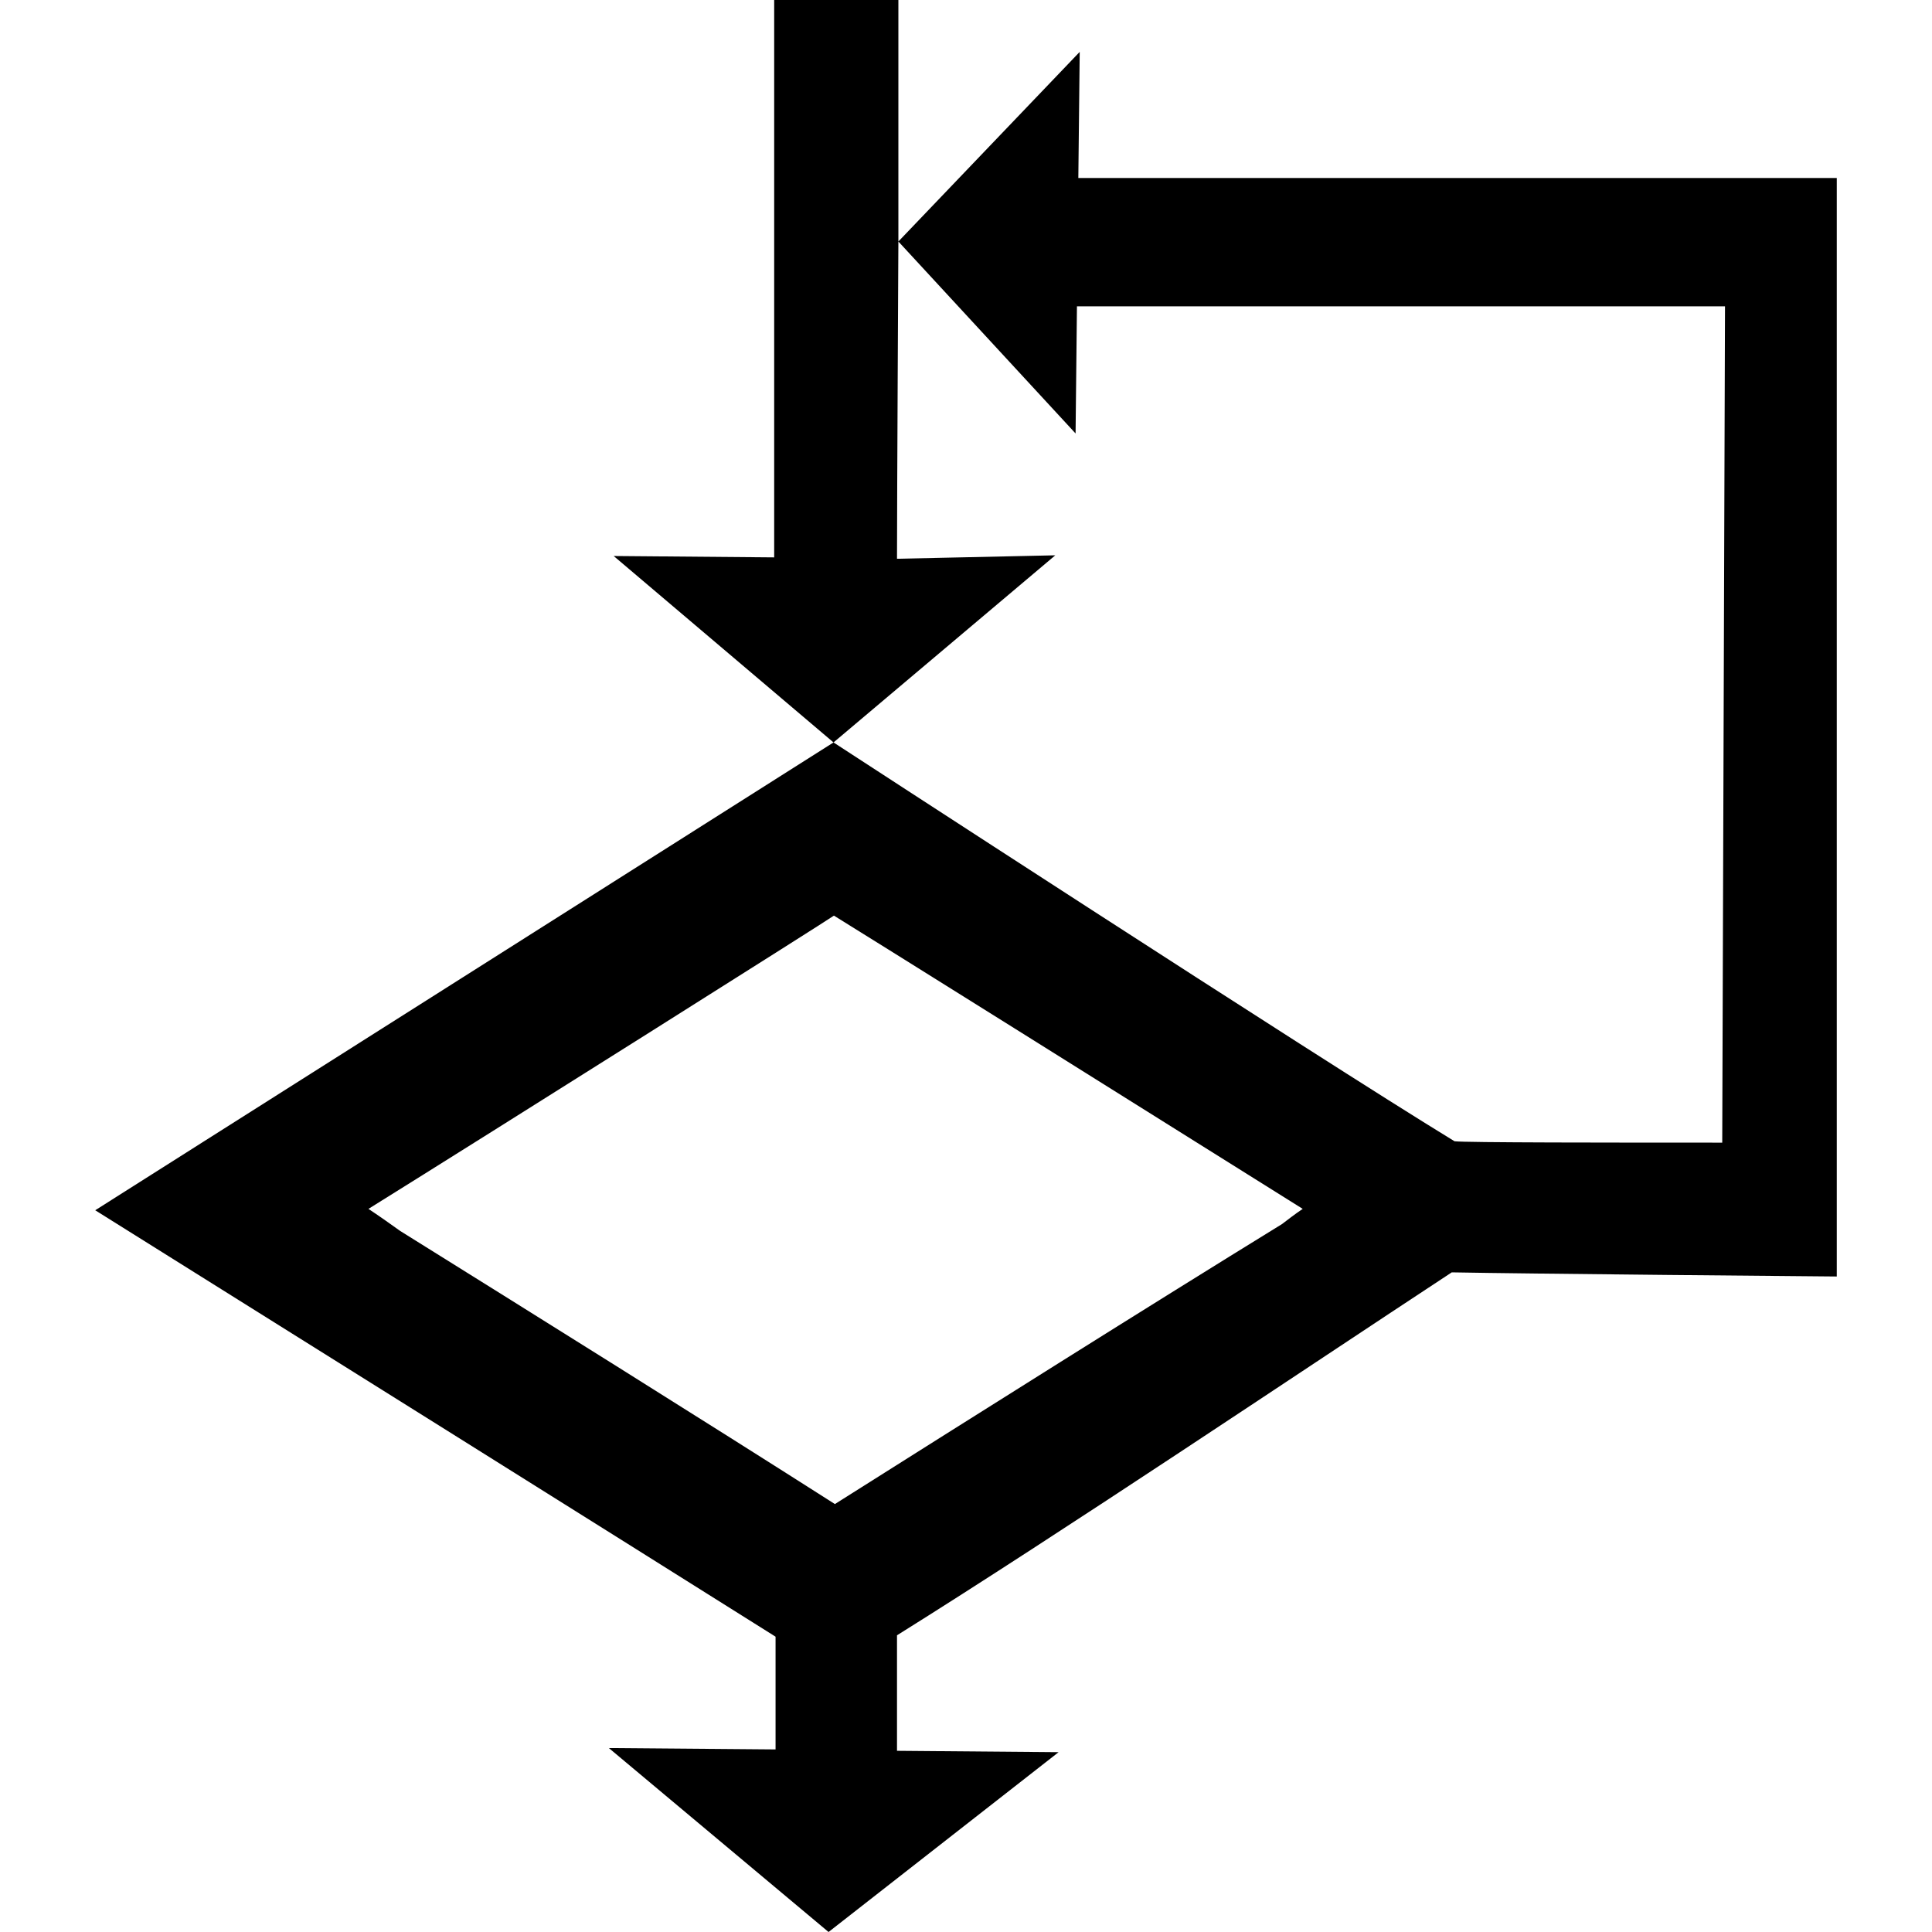
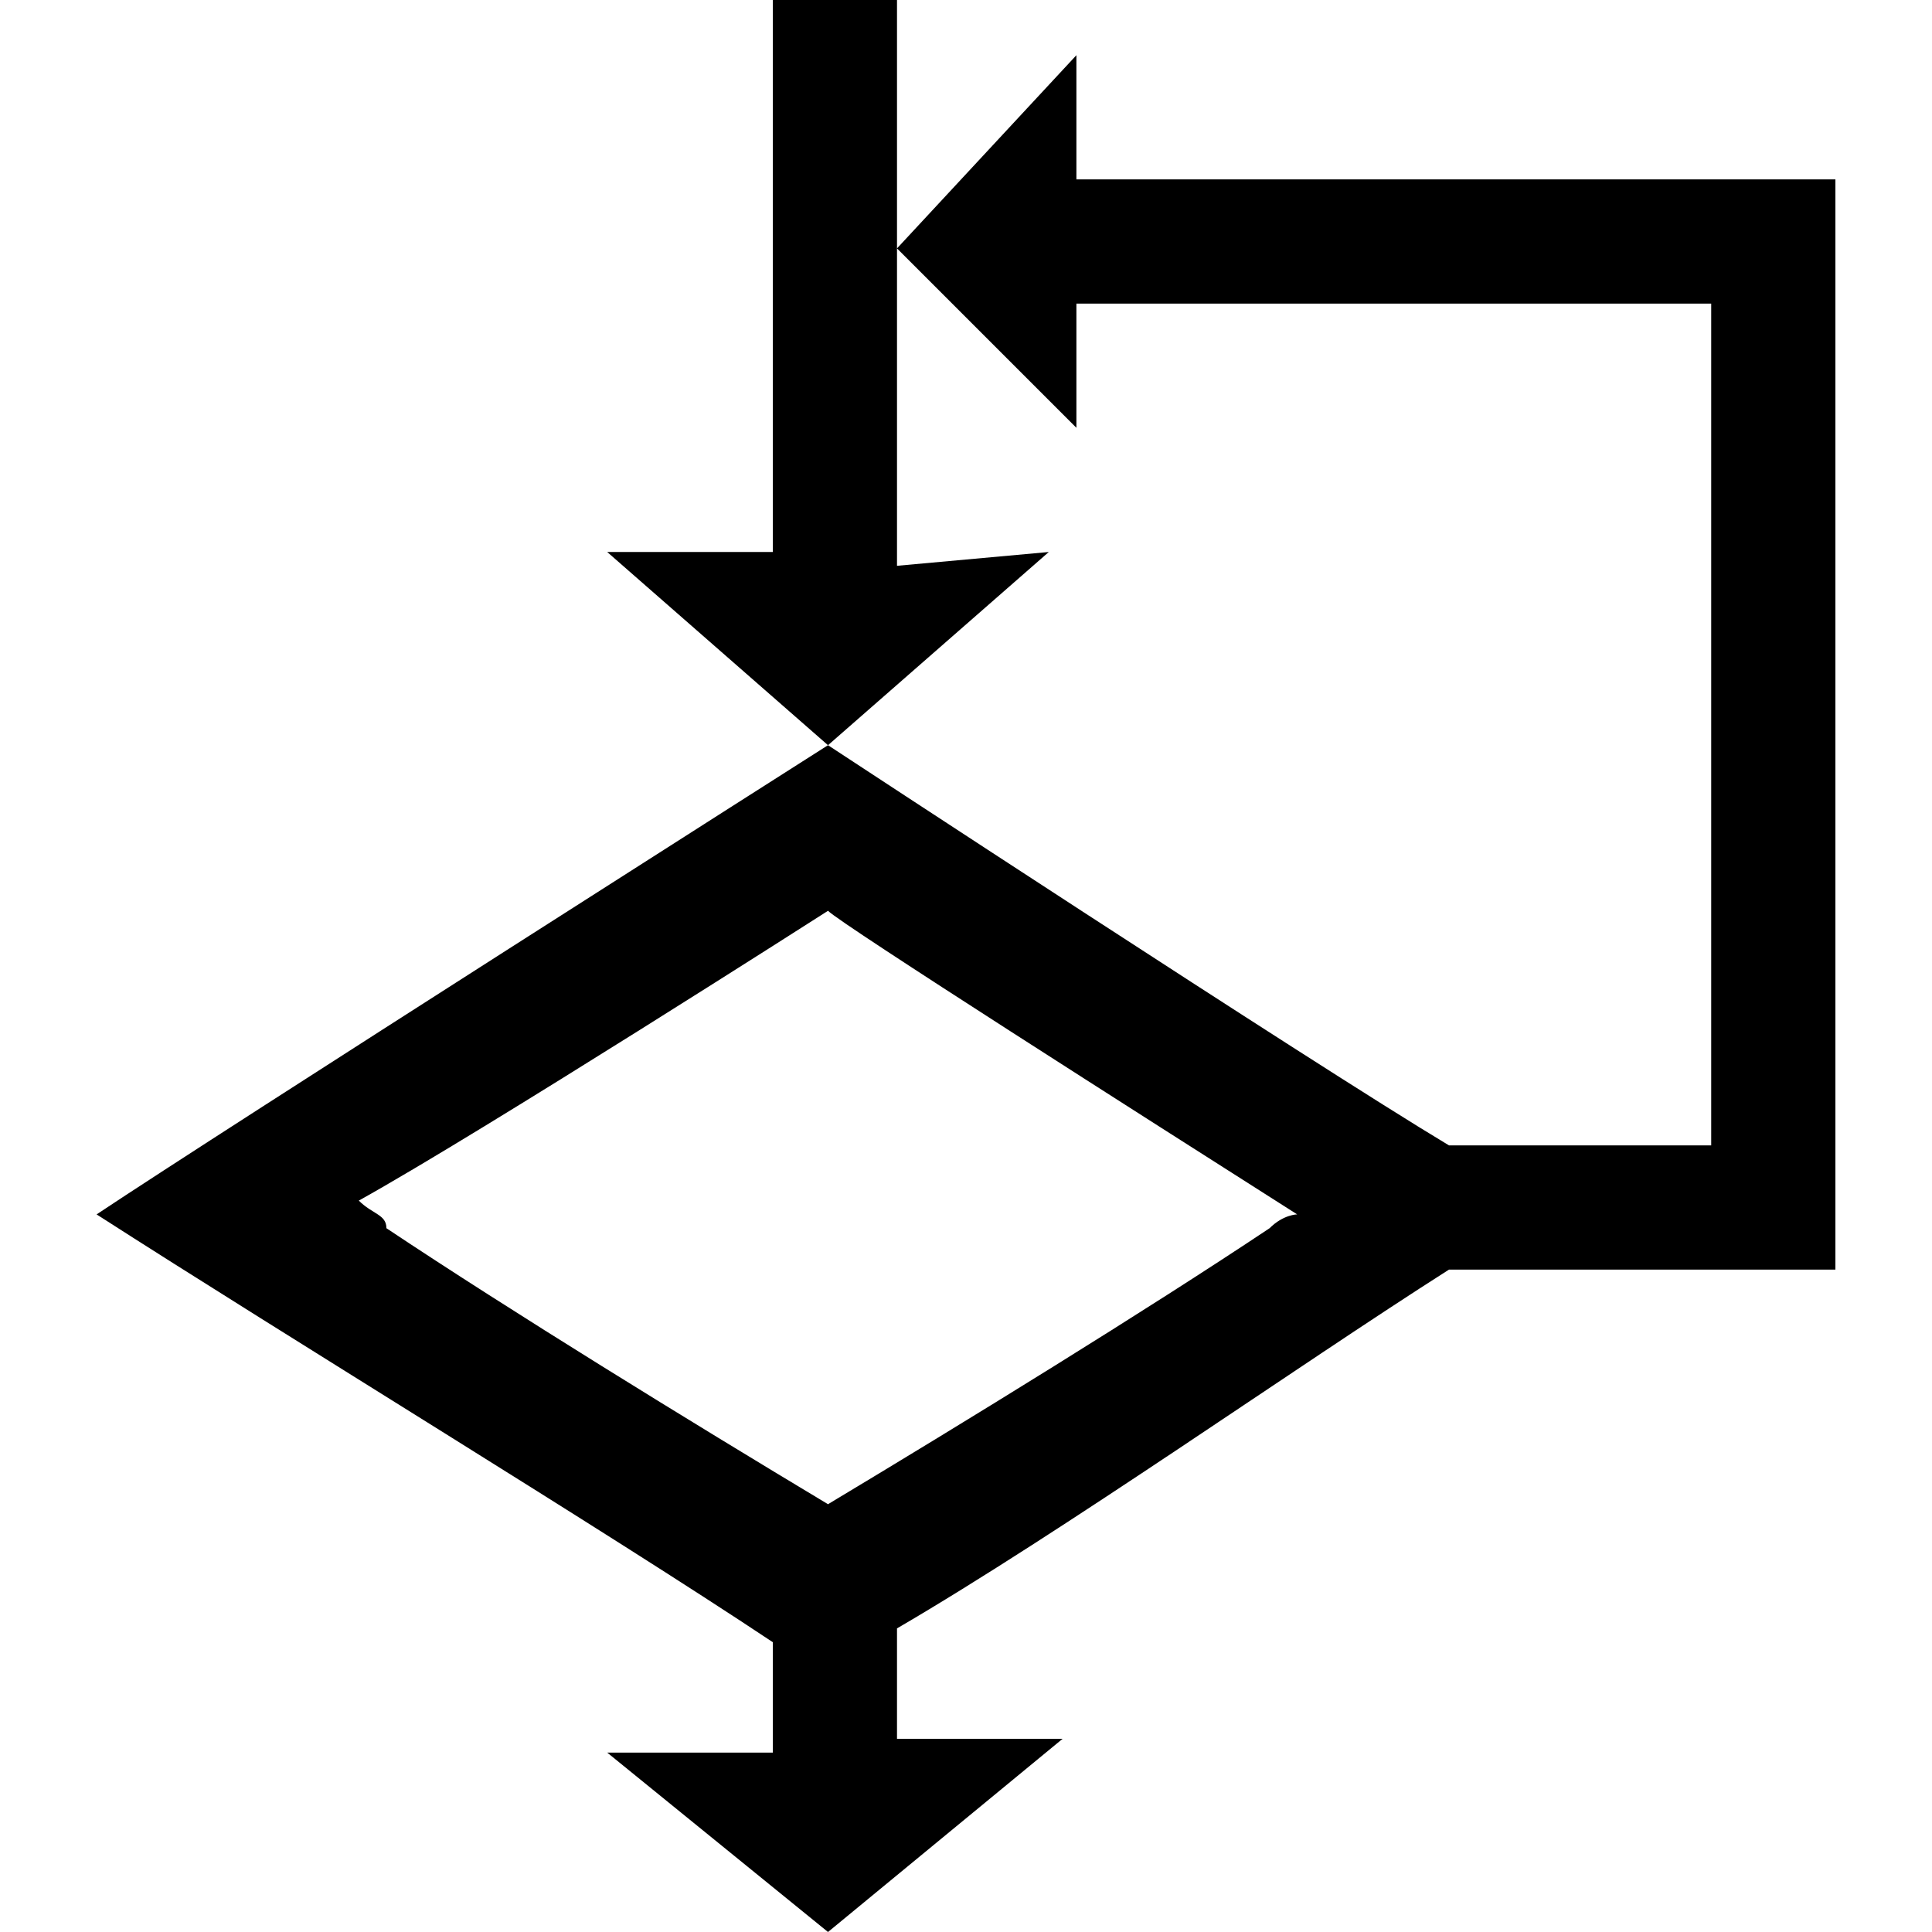
<svg xmlns="http://www.w3.org/2000/svg" version="1.1" id="while" x="0px" y="0px" viewBox="0 0 14 14" style="enable-background:new 0 0 14 14;" xml:space="preserve">
-   <path d="M7.647,4.024L6.04,5.38L4.447,4.029l1.163,0.01V0h0.88H6.5h0.01v1.75  C6.51,1.75,6.5,3.649,6.5,4.049L7.647,4.024z M13.31,1.29v6.93V9.25  c-0.07,0-2.27-0.02-2.79-0.03C9.41,9.95,7.7,11.1,6.5,11.85  c0,0.18,0,0.707,0,0.837l1.171,0.01L6.004,14l-1.592-1.333l1.208,0.01  c0-0.12,0-0.647,0-0.817c-1.24-0.78-3.46-2.17-4.93-3.09  C1.59,8.2,6.04,5.38,6.04,5.38s3.5,2.28,4.5,2.89  c0.07,0.01,1.16,0.01,1.94,0.01L12.5,2.22H7.804L7.794,3.141L6.51,1.75  l1.314-1.374L7.814,1.29h4.616H13.31z M9.44,8.76  C8.34,8.07,6.09,6.662,6.043,6.635c-0.038,0.029-2.473,1.565-3.373,2.125  c0.09,0.06,0.16,0.11,0.23,0.16c0.943,0.588,2.176,1.358,3.15,1.979  c1.004-0.634,2.262-1.427,3.24-2.029C9.33,8.84,9.38,8.8,9.44,8.76z" />
+   <path d="M7.6,4L6,5.4L4.4,4l1.2,0V0h0.9h0h0v1.8c0,0,0,1.9,0,2.3L7.6,4z M13.3,1.3v6.9v1c-0.1,0-2.3,0-2.8,0c-1.1,0.7-2.8,1.9-4,2.6  c0,0.2,0,0.7,0,0.8l1.2,0L6,14l-1.6-1.3l1.2,0c0-0.1,0-0.6,0-0.8c-1.2-0.8-3.5-2.2-4.9-3.1C1.6,8.2,6,5.4,6,5.4s3.5,2.3,4.5,2.9  c0.1,0,1.2,0,1.9,0l0-6.1H7.8l0,0.9L6.5,1.8l1.3-1.4l0,0.9h4.6H13.3z M9.4,8.8C8.3,8.1,6.1,6.7,6,6.6c0,0-2.5,1.6-3.4,2.1  c0.1,0.1,0.2,0.1,0.2,0.2c0.9,0.6,2.2,1.4,3.2,2c1-0.6,2.3-1.4,3.2-2C9.3,8.8,9.4,8.8,9.4,8.8z" />
</svg>
